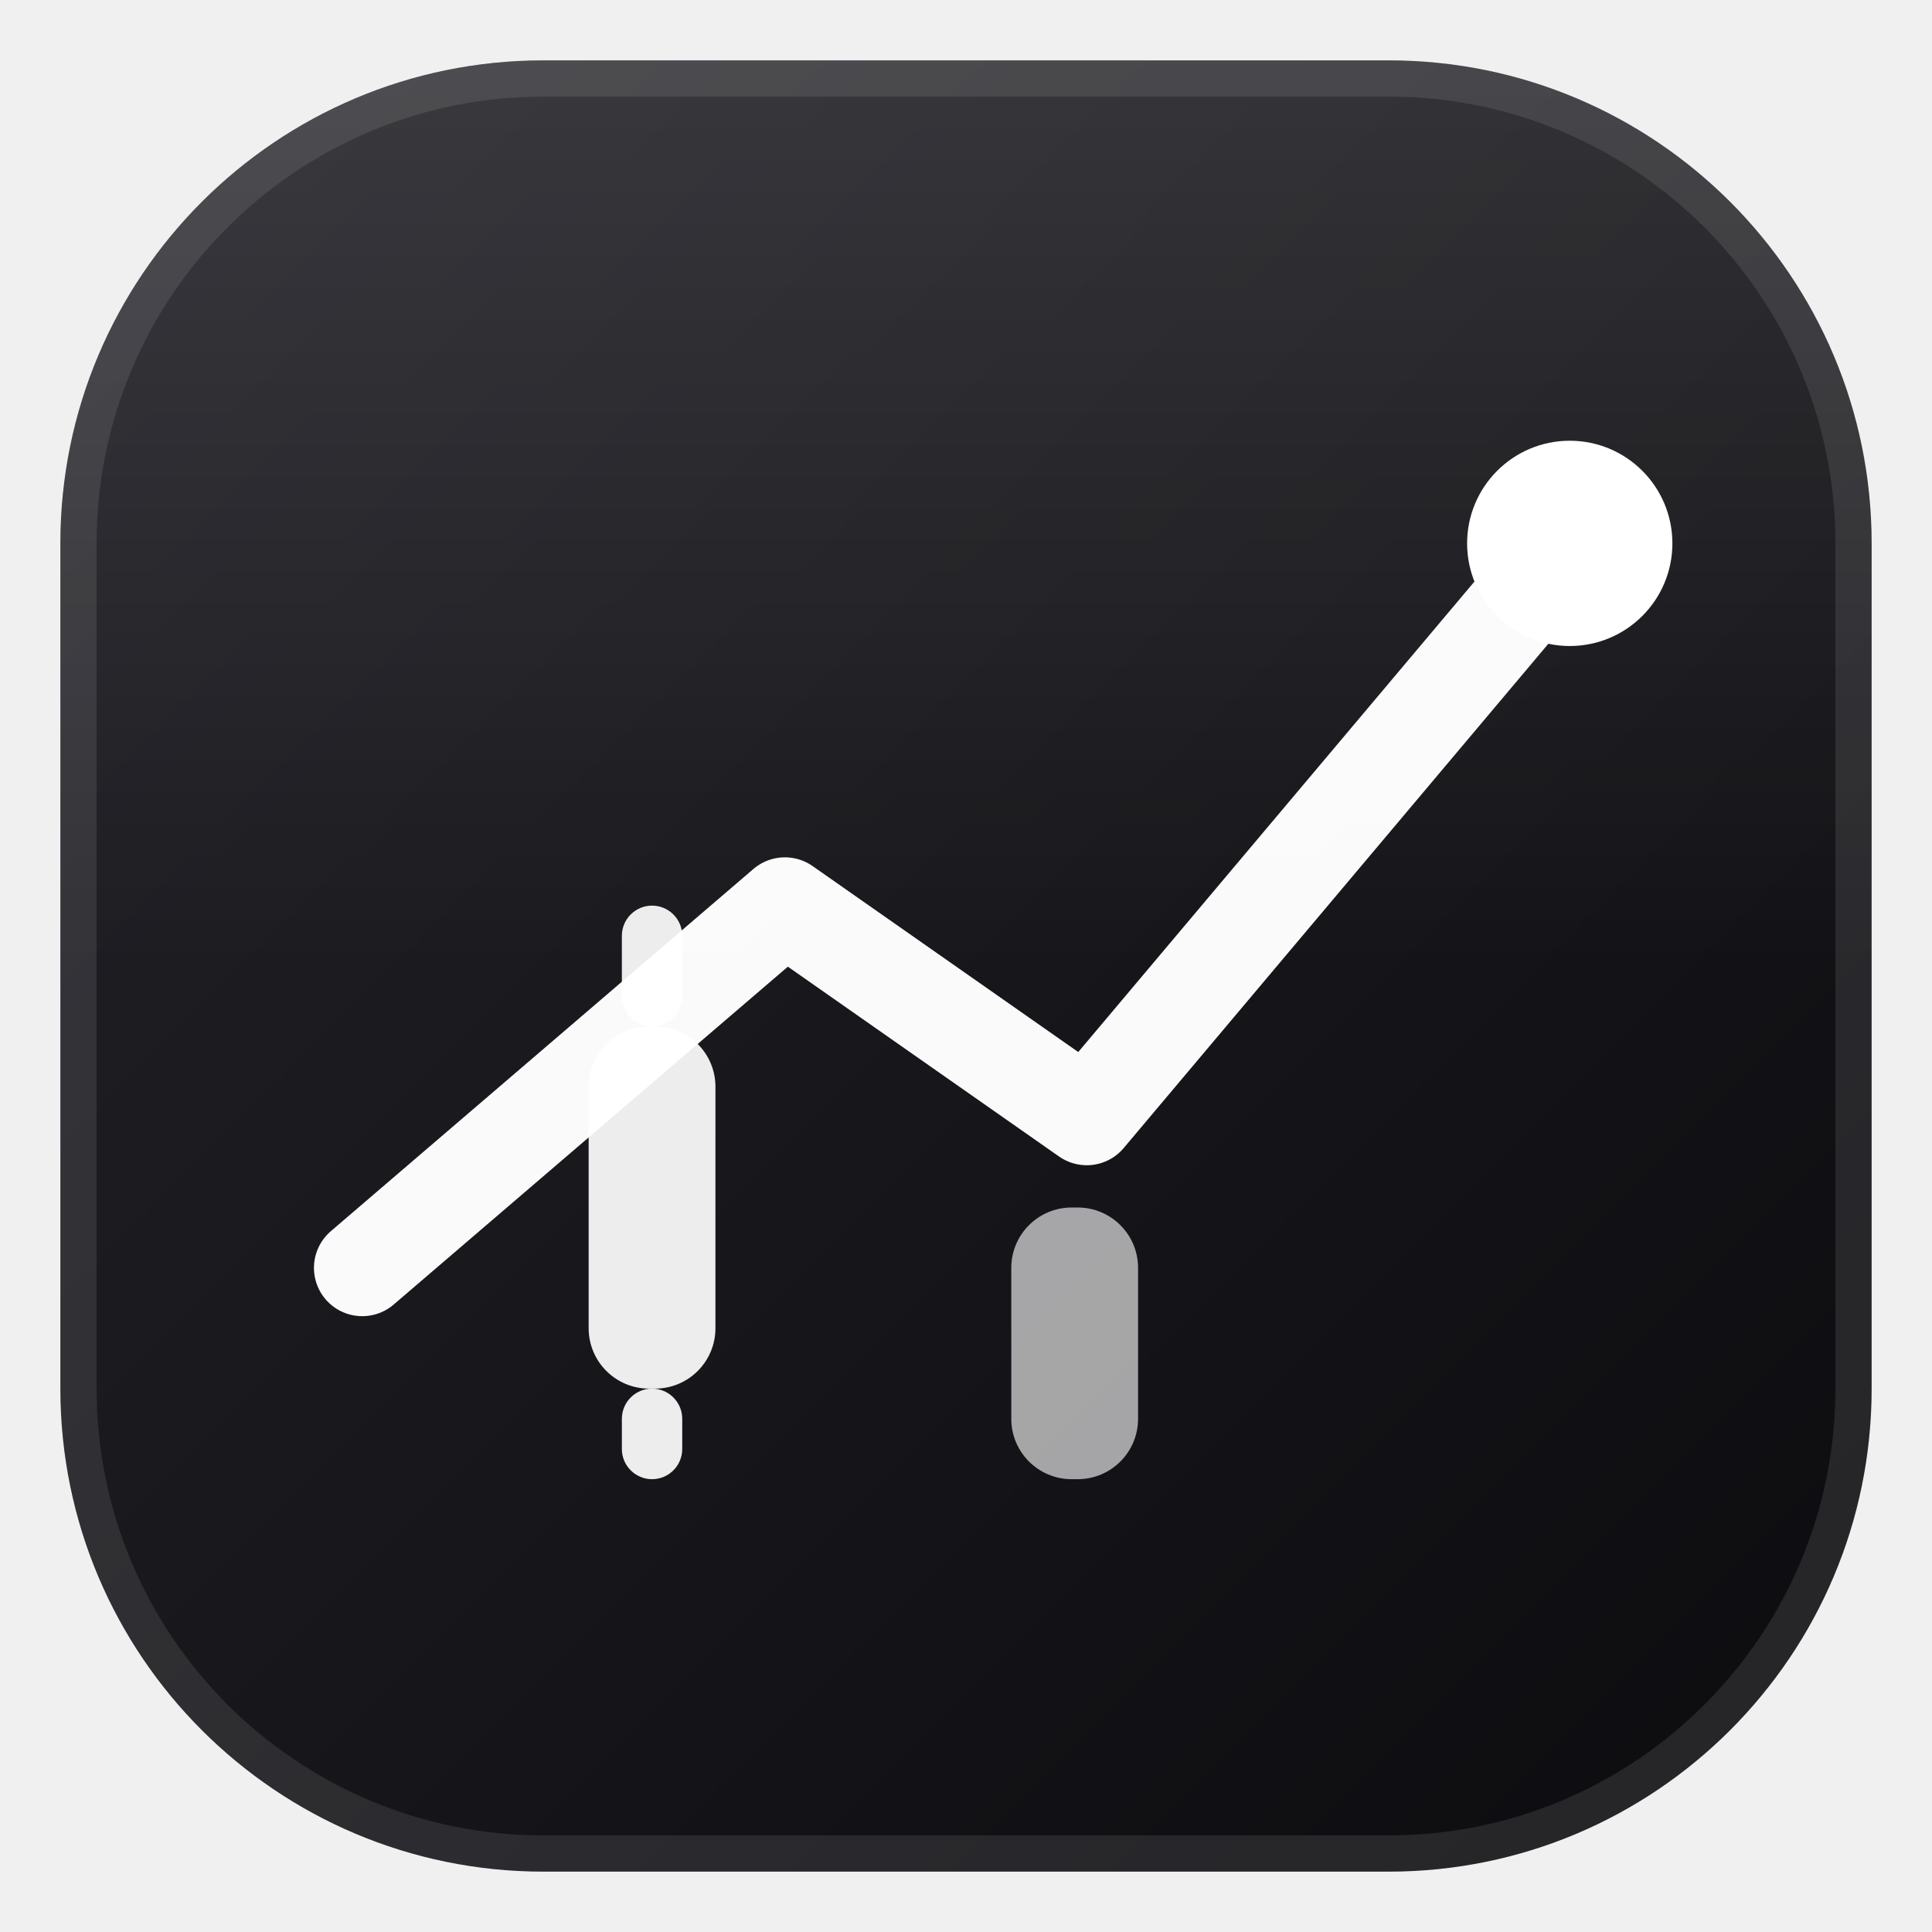
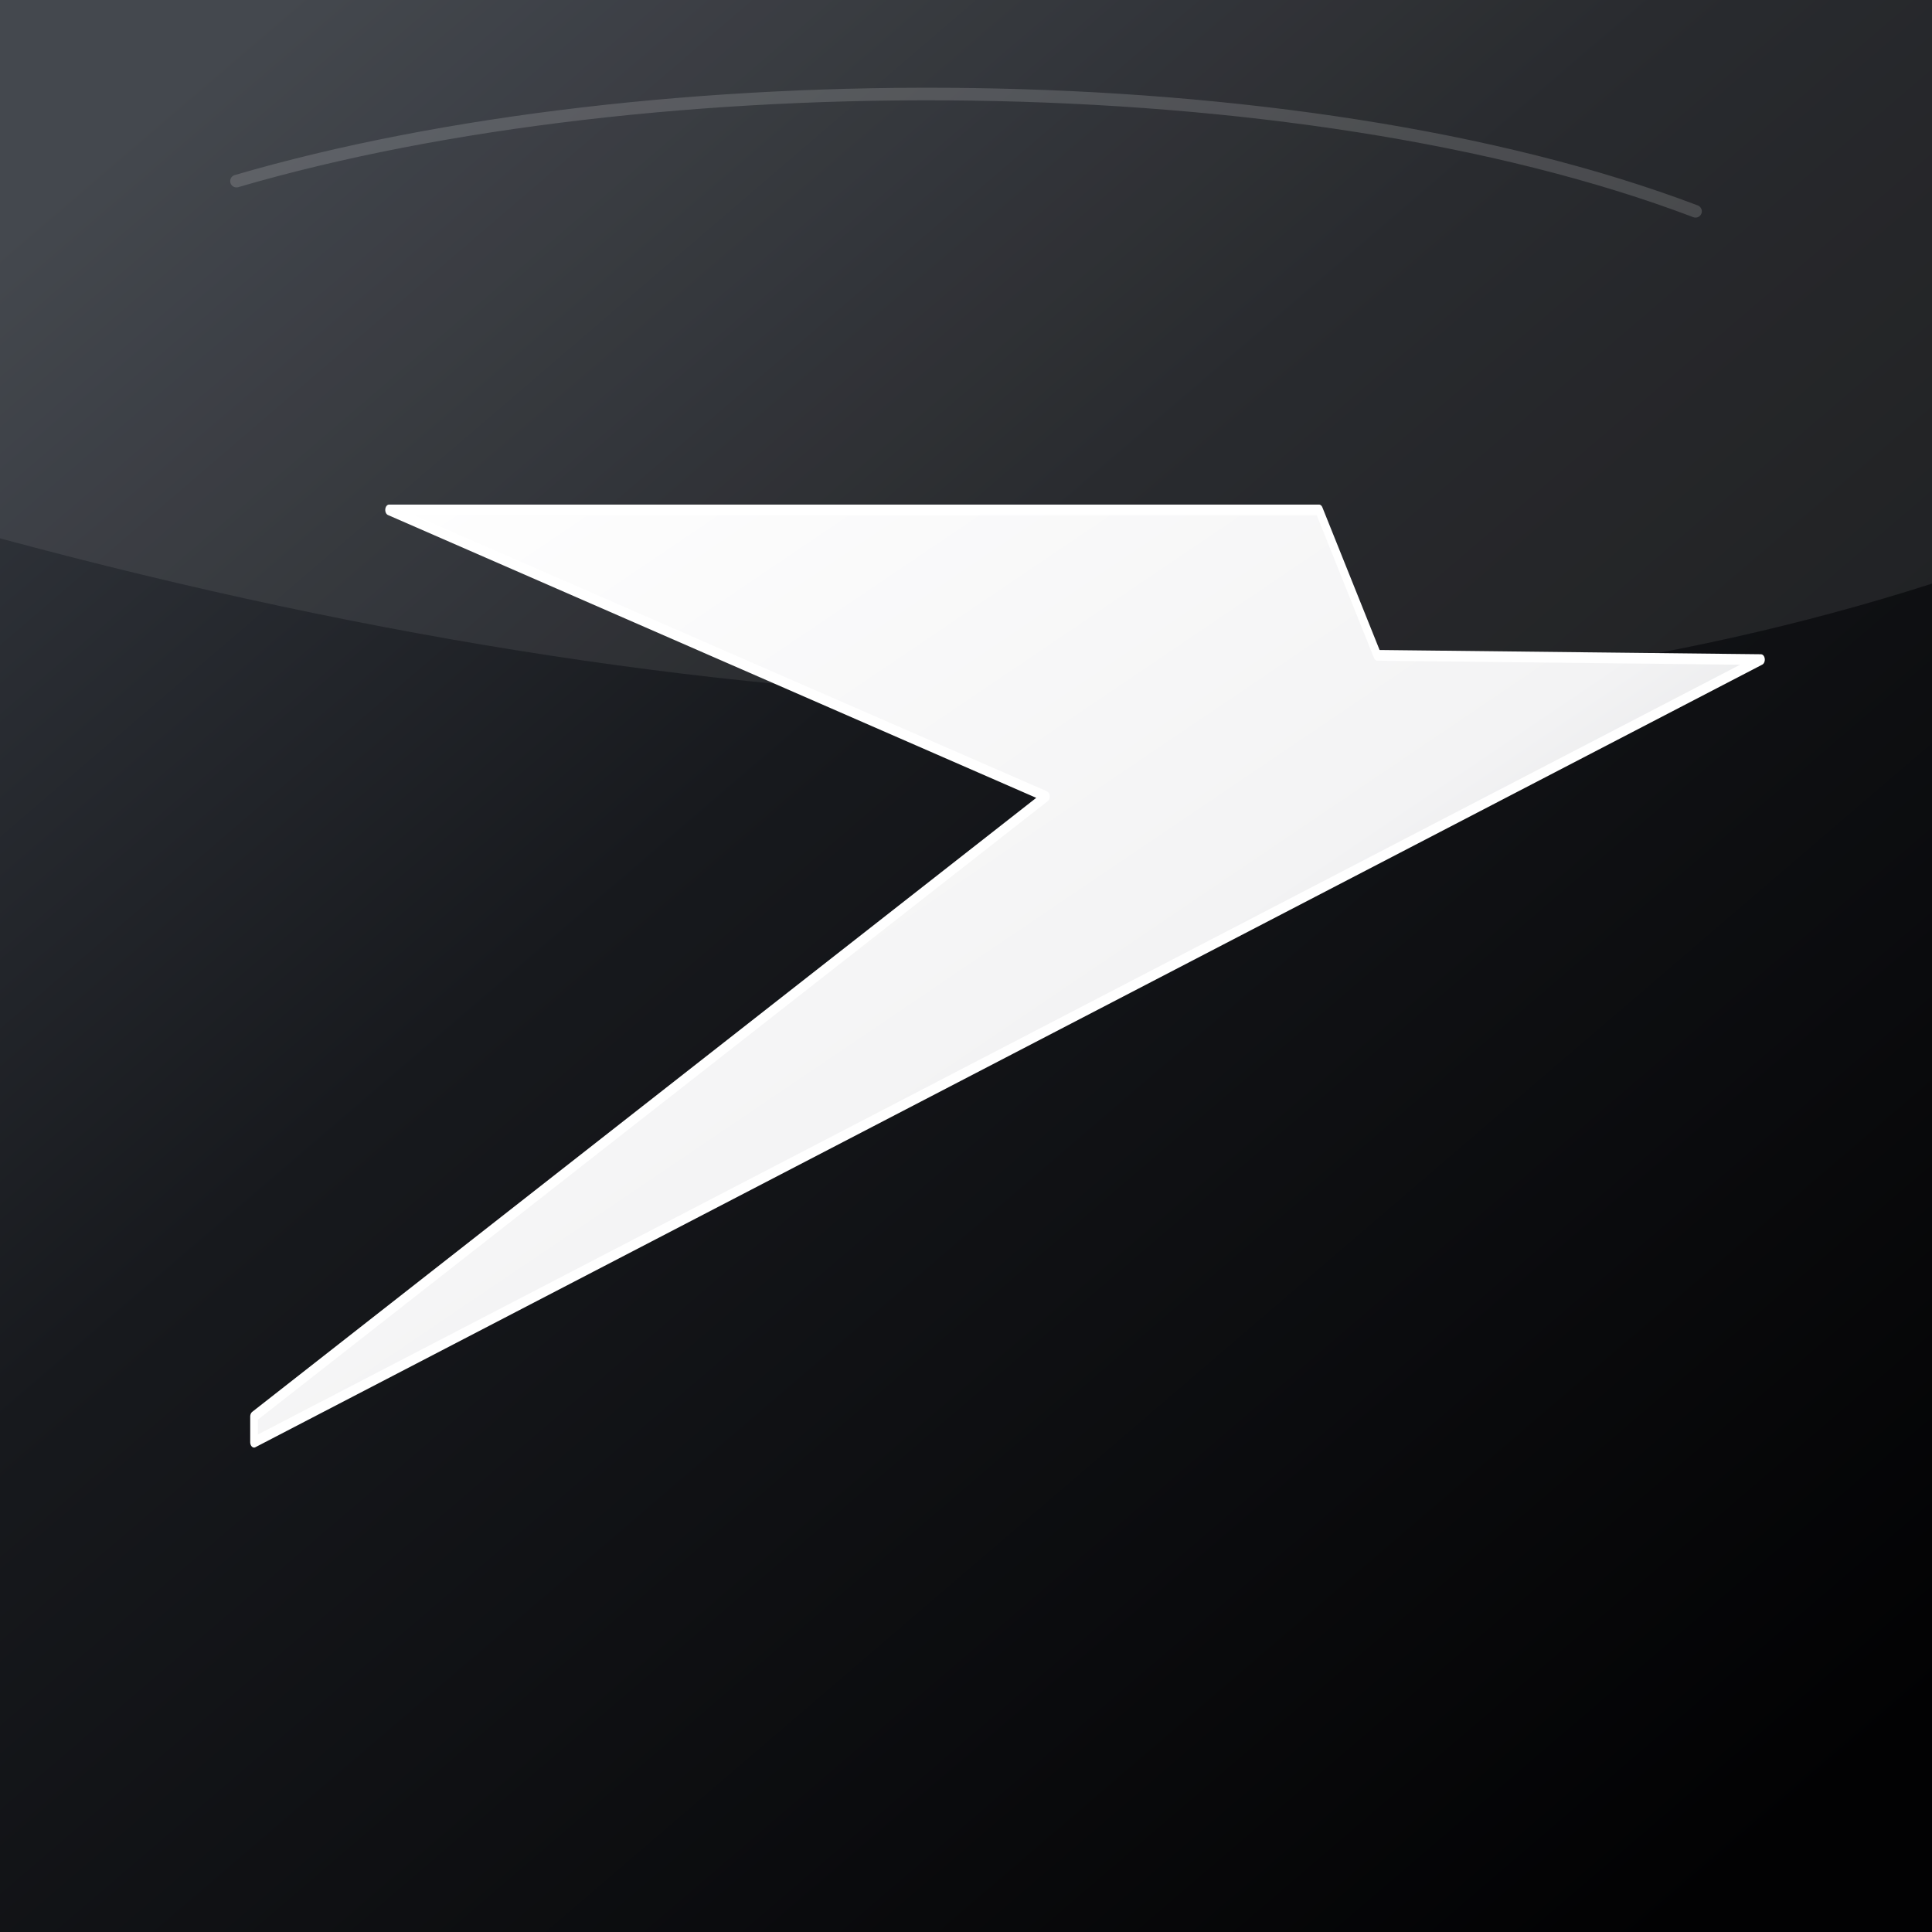
- <svg xmlns="http://www.w3.org/2000/svg" width="64" height="64" viewBox="0 0 64 64" fill="none">
+ <svg xmlns="http://www.w3.org/2000/svg" viewBox="0 0 768 768">
  <defs>
-     <linearGradient id="bg" x1="0" y1="0" x2="64" y2="64" gradientUnits="userSpaceOnUse">
-       <stop stop-color="#232329" />
-       <stop offset="1" stop-color="#0b0b0e" />
+     <linearGradient id="favicon-bg" x1="80" y1="28" x2="694" y2="744" gradientUnits="userSpaceOnUse">
+       <stop stop-color="#34383F" />
+       <stop offset="0.38" stop-color="#17191D" />
+       <stop offset="1" stop-color="#020203" />
    </linearGradient>
-     <linearGradient id="sheen" x1="0" y1="0" x2="0" y2="64" gradientUnits="userSpaceOnUse">
-       <stop stop-color="#ffffff" stop-opacity="0.12" />
-       <stop offset="0.5" stop-color="#ffffff" stop-opacity="0" />
+     <linearGradient id="favicon-mark" x1="304" y1="224" x2="472" y2="570" gradientUnits="userSpaceOnUse">
+       <stop stop-color="#FFFFFF" />
+       <stop offset="0.58" stop-color="#F3F3F4" />
+       <stop offset="1" stop-color="#C9CBD0" />
    </linearGradient>
  </defs>
-   <rect x="2" y="2" width="60" height="60" rx="16" fill="url(#bg)" />
-   <rect x="2" y="2" width="60" height="60" rx="16" fill="url(#sheen)" />
-   <rect x="2.6" y="2.6" width="58.8" height="58.8" rx="15.4" stroke="#ffffff" stroke-opacity="0.10" stroke-width="1.2" />
-   <path d="M12 42 L26 30 L36 37 L52 18" stroke="#ffffff" stroke-width="3.2" stroke-linecap="round" stroke-linejoin="round" opacity="0.98" />
-   <circle cx="52" cy="18" r="3.4" fill="#fff" />
-   <g>
-     <rect x="19.5" y="34" width="4.2" height="12" rx="2" fill="#ffffff" opacity="0.92" />
-     <rect x="20.6" y="30" width="2" height="4" rx="1" fill="#ffffff" opacity="0.92" />
-     <rect x="20.6" y="46" width="2" height="3" rx="1" fill="#ffffff" opacity="0.92" />
-     <rect x="33.5" y="40" width="4.2" height="9" rx="2" fill="#ffffff" opacity="0.62" />
-   </g>
+   <rect width="768" height="768" fill="url(#favicon-bg)" />
+   <path d="M0 0H768V232C562 298 304 296 0 214Z" fill="#FFFFFF" opacity="0.08" />
+   <path d="M94 72C258 24 516 24 674 84" fill="none" stroke="#FFFFFF" stroke-linecap="round" stroke-width="5" opacity="0.16" />
+   <path fill="url(#favicon-mark)" stroke="#FFFFFF" stroke-linejoin="round" stroke-width="2.5" transform="translate(400.5 388) scale(1.22 1.7) translate(-400.5 -403)" d="M199 294H502L521 328L646 329L155 512V506L413 361Z" />
</svg>
